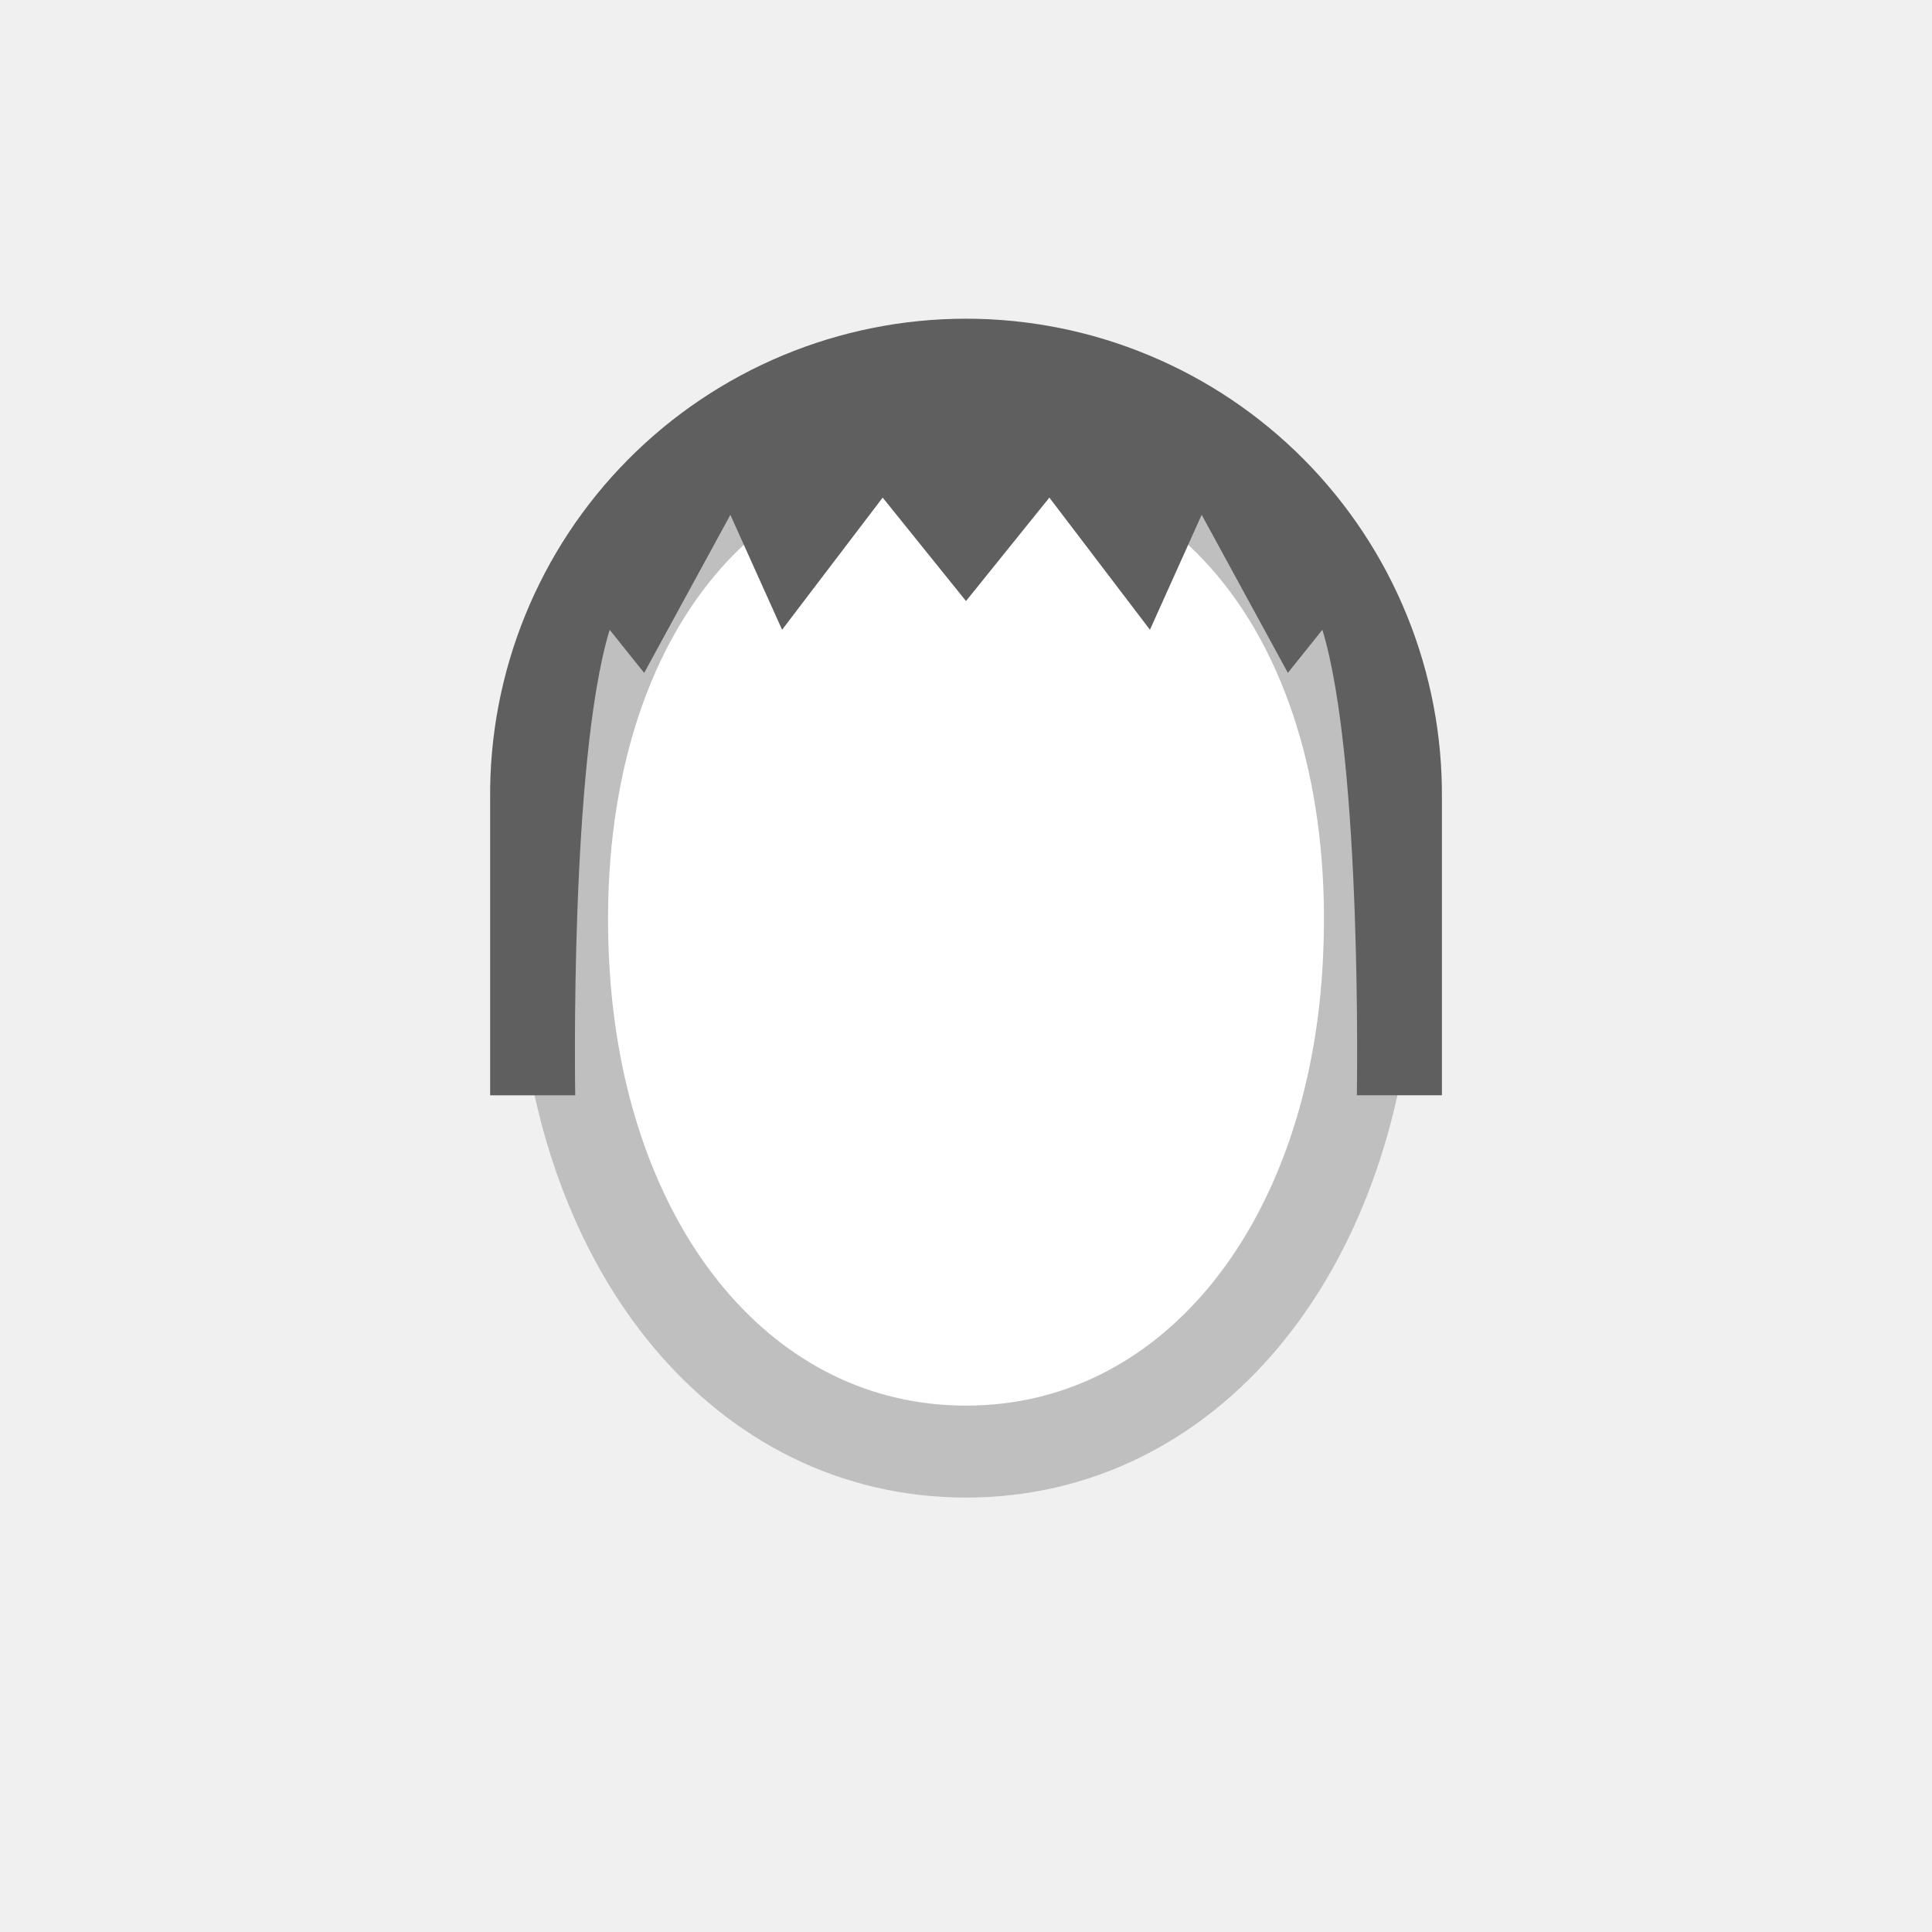
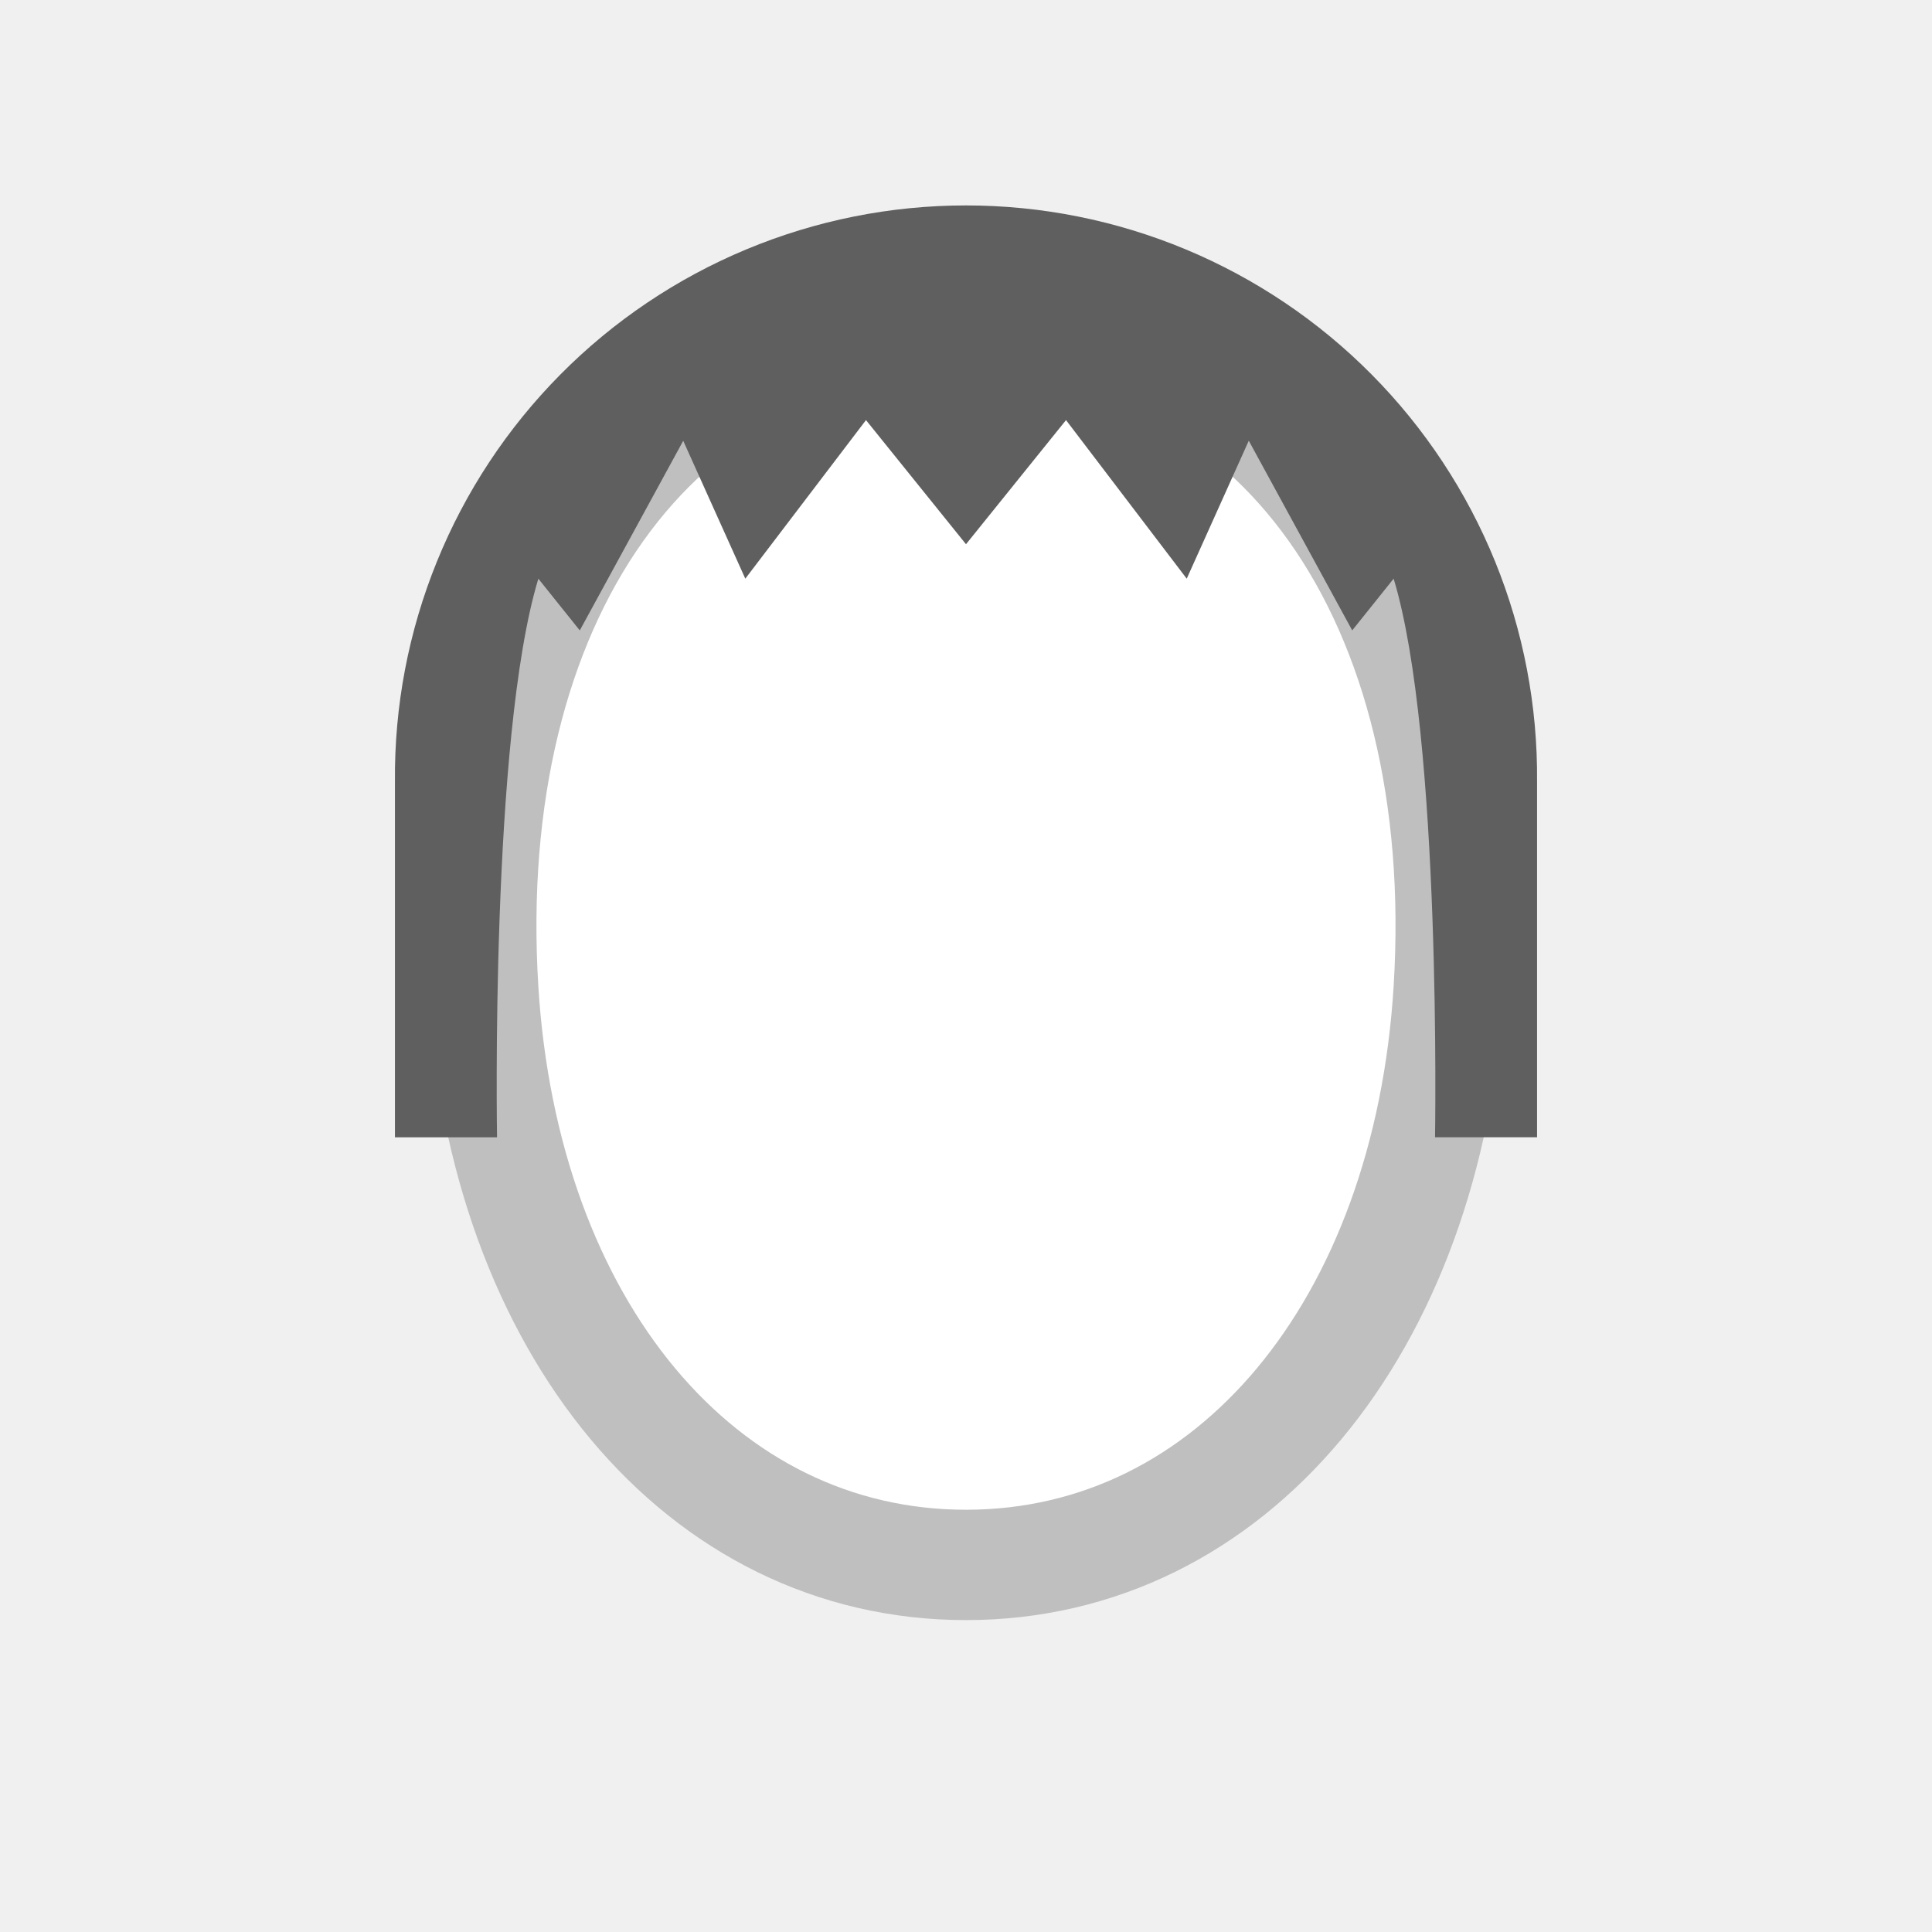
<svg xmlns="http://www.w3.org/2000/svg" width="52" height="52" viewBox="0 0 52 52" fill="none">
  <g id="hair-47">
    <g id="47">
-       <path id="Vector" d="M26 11.149C18.962 11.149 14.641 17.473 15.172 26.154C15.636 33.733 20.045 39.07 26 39.07C31.955 39.07 36.364 33.733 36.828 26.154C37.36 17.473 33.039 11.149 26 11.149Z" fill="white" stroke="#BFBFBF" stroke-width="2.475" />
-       <path id="Vector_2" d="M26 16.177L28.244 13.393L30.951 16.95L32.343 13.856L34.663 18.11L35.592 16.95C36.674 20.508 36.52 29.479 36.52 29.479H38.809V21.5C38.824 19.808 38.504 18.131 37.867 16.564C37.23 14.996 36.288 13.571 35.098 12.37C33.907 11.168 32.49 10.215 30.928 9.564C29.367 8.913 27.692 8.578 26 8.578C24.309 8.578 22.634 8.913 21.073 9.564C19.511 10.215 18.094 11.168 16.903 12.37C15.712 13.571 14.771 14.996 14.134 16.564C13.497 18.131 13.177 19.808 13.192 21.5V29.48H15.482C15.482 29.48 15.326 20.509 16.409 16.951L17.338 18.111L19.658 13.857L21.05 16.95L23.757 13.393L26 16.177Z" fill="#5F5F5F" />
+       <path id="Vector" d="M26 8.614C17.554 8.614 12.369 16.203 13.006 26.62C13.563 35.715 18.854 42.12 26 42.12C33.146 42.12 38.437 35.715 38.993 26.62C39.632 16.203 34.447 8.614 26 8.614Z" fill="white" stroke="#BFBFBF" stroke-width="2.97" />
+       <path id="Vector_2" d="M26 14.648L28.692 11.307L31.941 15.575L33.611 11.862L36.395 16.967L37.51 15.575C38.808 19.845 38.624 30.61 38.624 30.61H41.37V21.035C41.388 19.005 41.004 16.992 40.24 15.111C39.475 13.231 38.346 11.52 36.917 10.079C35.488 8.637 33.787 7.493 31.914 6.712C30.04 5.931 28.03 5.529 26 5.529C23.97 5.529 21.96 5.931 20.087 6.712C18.213 7.493 16.512 8.637 15.084 10.079C13.655 11.52 12.525 13.231 11.761 15.111C10.996 16.992 10.612 19.005 10.63 21.035V30.611H13.378C13.378 30.611 13.191 19.846 14.49 15.576L15.605 16.968L18.389 11.864L20.06 15.575L23.308 11.307L26 14.648Z" fill="#5F5F5F" />
    </g>
  </g>
</svg>
